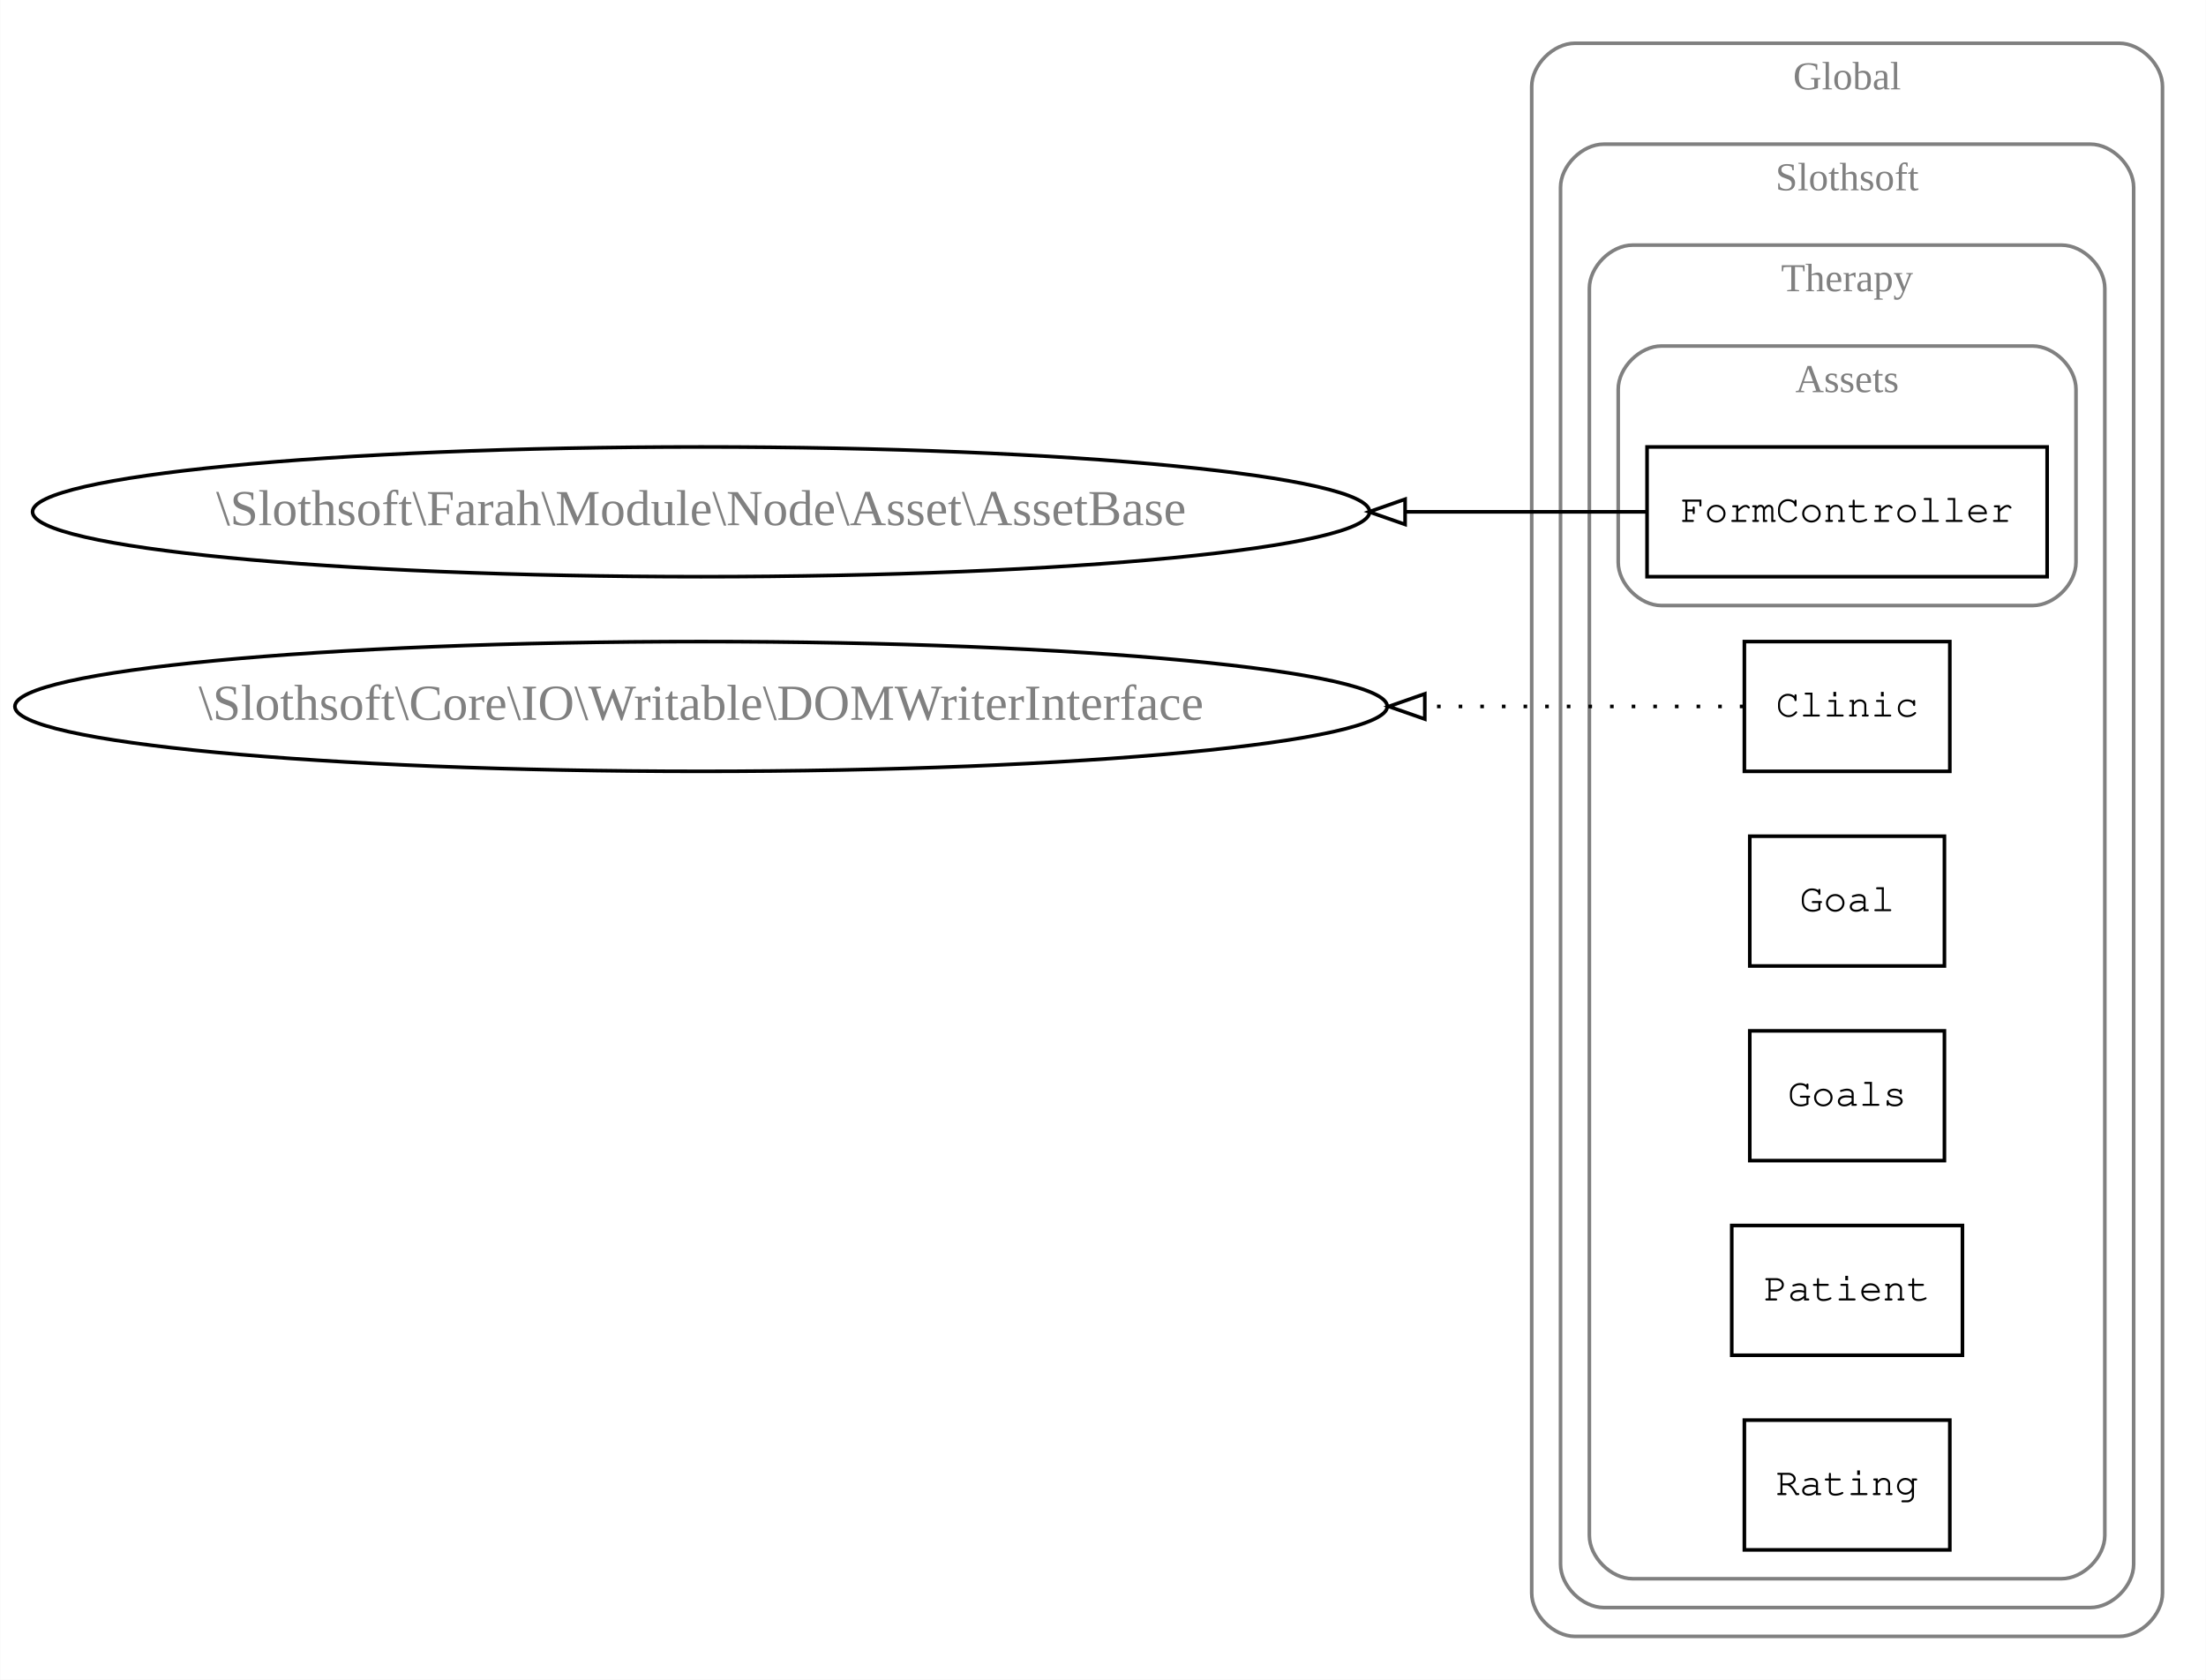
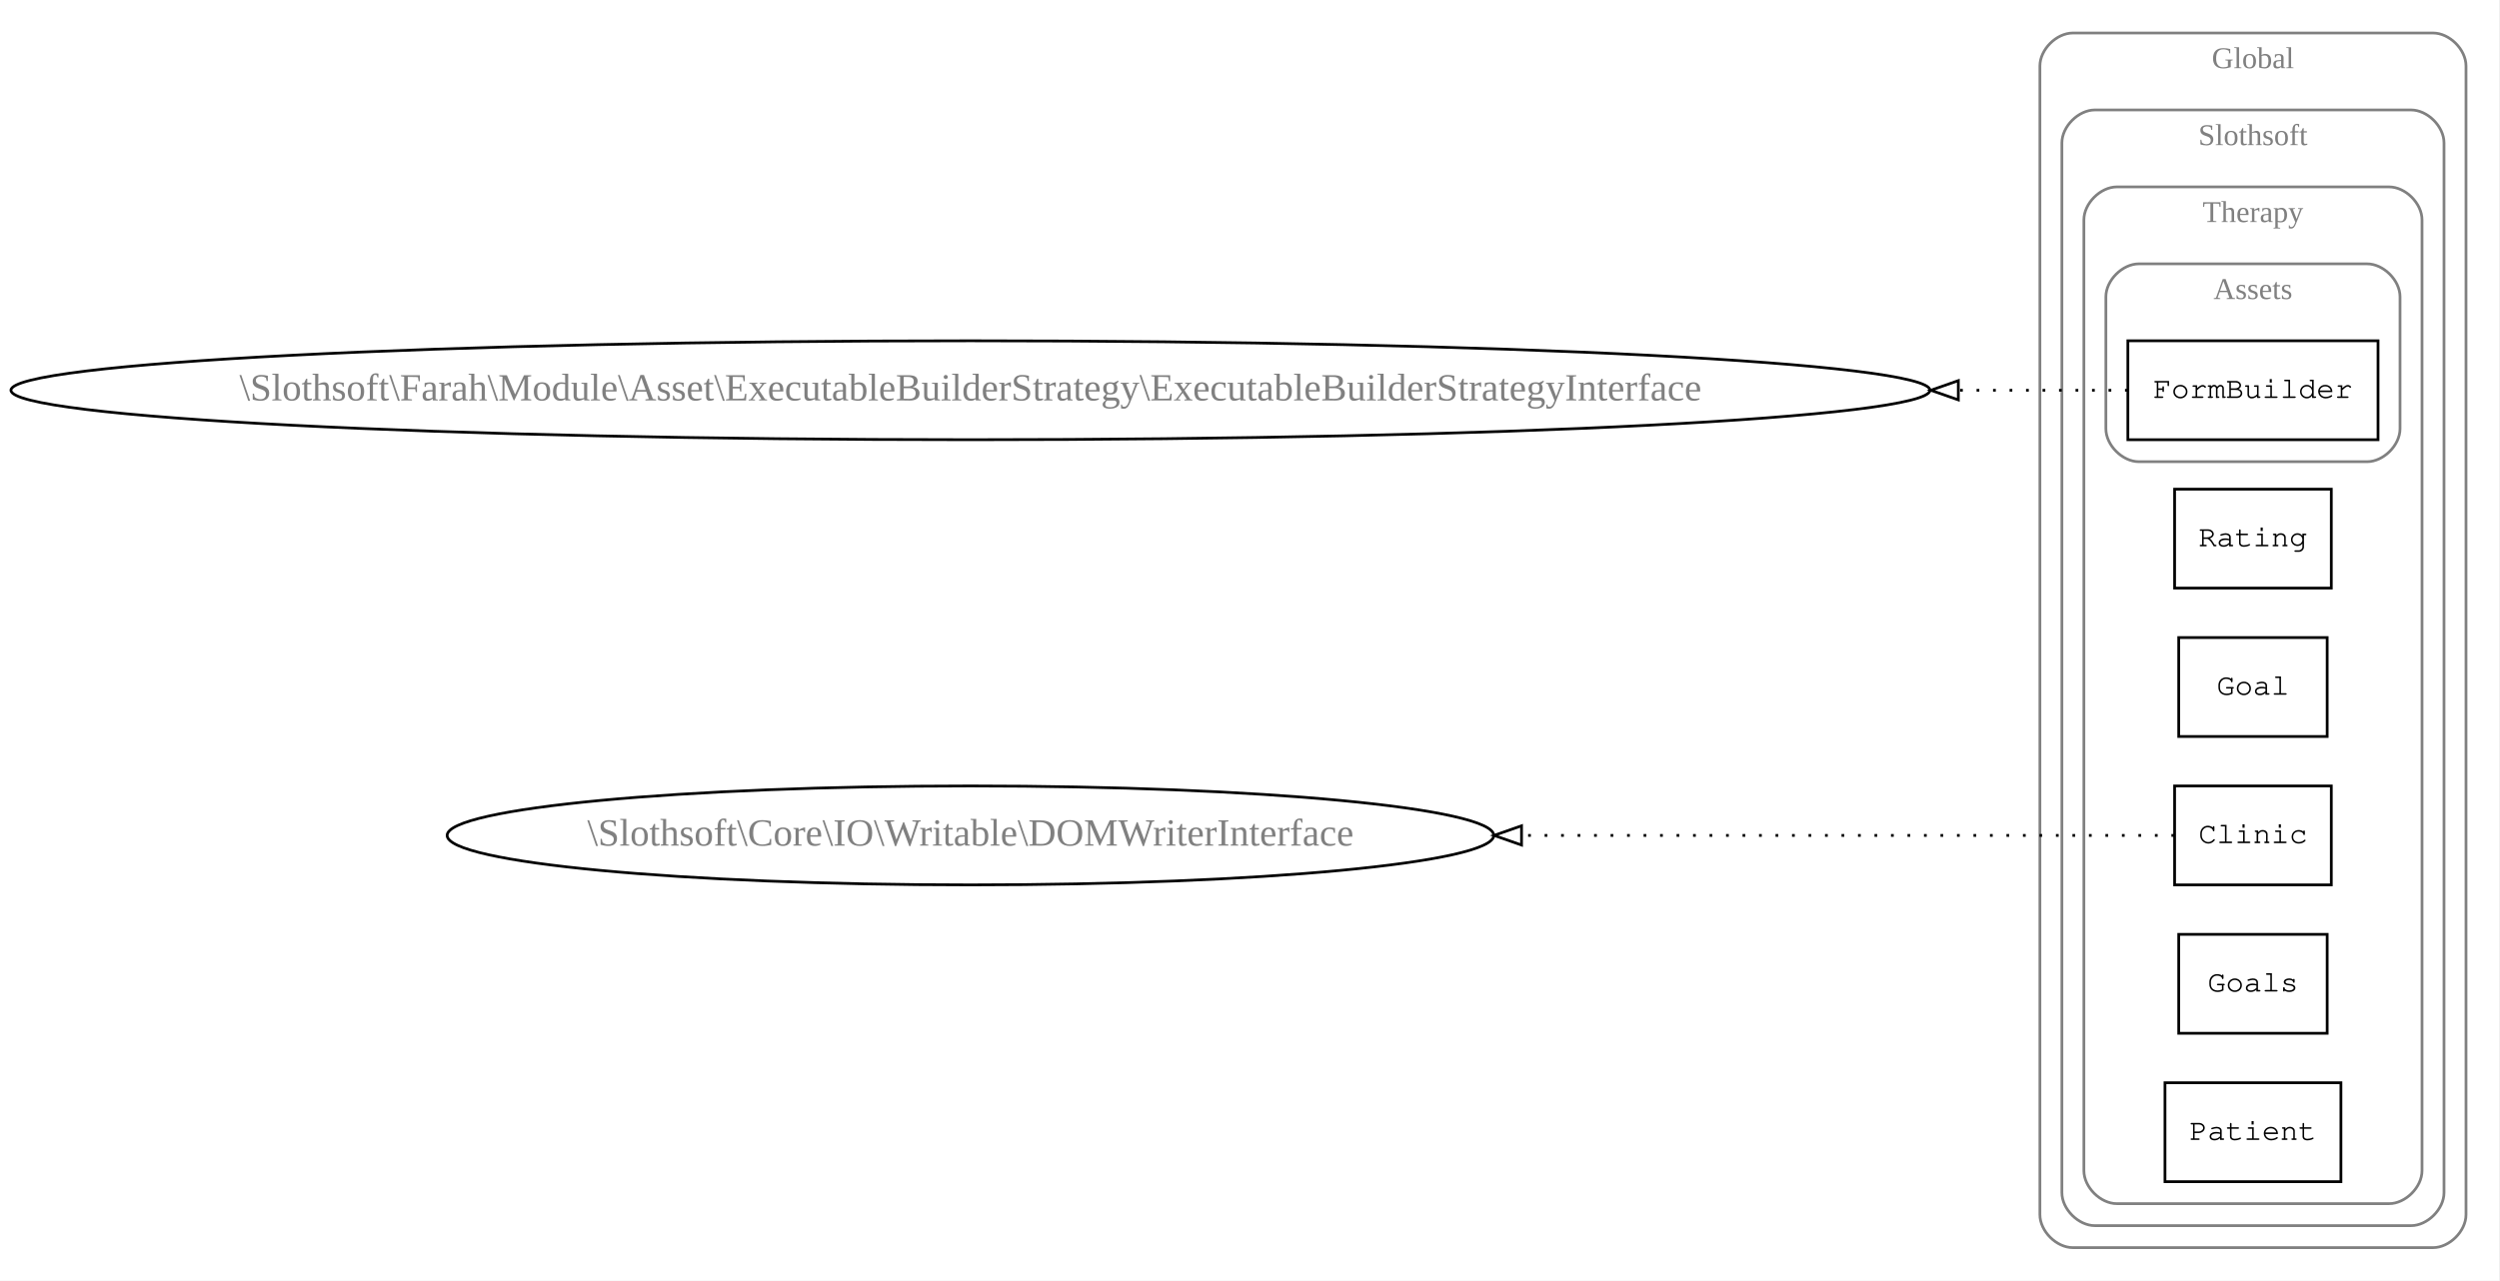
- <svg xmlns="http://www.w3.org/2000/svg" width="612pt" height="466pt" viewBox="0.00 0.00 611.87 466.00">
+ <svg xmlns="http://www.w3.org/2000/svg" width="909pt" height="466pt" viewBox="0.00 0.00 909.04 466.00">
  <g id="graph0" class="graph" transform="scale(1 1) rotate(0) translate(4 462)">
-     <polygon fill="white" stroke="none" points="-4,4 -4,-462 607.866,-462 607.866,4 -4,4" />
+     <polygon fill="white" stroke="none" points="-4,4 -4,-462 905.038,-462 905.038,4 -4,4" />
    <g id="clust1" class="cluster">
-       <path fill="none" stroke="gray" d="M432.866,-8C432.866,-8 583.866,-8 583.866,-8 589.866,-8 595.866,-14 595.866,-20 595.866,-20 595.866,-438 595.866,-438 595.866,-444 589.866,-450 583.866,-450 583.866,-450 432.866,-450 432.866,-450 426.866,-450 420.866,-444 420.866,-438 420.866,-438 420.866,-20 420.866,-20 420.866,-14 426.866,-8 432.866,-8" />
-       <text text-anchor="middle" x="508.366" y="-437.2" font-family="Times New Roman,serif" font-size="11.00" fill="gray">Global</text>
+       <path fill="none" stroke="gray" d="M750.038,-8C750.038,-8 881.038,-8 881.038,-8 887.038,-8 893.038,-14 893.038,-20 893.038,-20 893.038,-438 893.038,-438 893.038,-444 887.038,-450 881.038,-450 881.038,-450 750.038,-450 750.038,-450 744.038,-450 738.038,-444 738.038,-438 738.038,-438 738.038,-20 738.038,-20 738.038,-14 744.038,-8 750.038,-8" />
+       <text text-anchor="middle" x="815.538" y="-437.2" font-family="Times New Roman,serif" font-size="11.00" fill="gray">Global</text>
    </g>
    <g id="clust2" class="cluster">
-       <path fill="none" stroke="gray" d="M440.866,-16C440.866,-16 575.866,-16 575.866,-16 581.866,-16 587.866,-22 587.866,-28 587.866,-28 587.866,-410 587.866,-410 587.866,-416 581.866,-422 575.866,-422 575.866,-422 440.866,-422 440.866,-422 434.866,-422 428.866,-416 428.866,-410 428.866,-410 428.866,-28 428.866,-28 428.866,-22 434.866,-16 440.866,-16" />
-       <text text-anchor="middle" x="508.366" y="-409.2" font-family="Times New Roman,serif" font-size="11.00" fill="gray">Slothsoft</text>
+       <path fill="none" stroke="gray" d="M758.038,-16C758.038,-16 873.038,-16 873.038,-16 879.038,-16 885.038,-22 885.038,-28 885.038,-28 885.038,-410 885.038,-410 885.038,-416 879.038,-422 873.038,-422 873.038,-422 758.038,-422 758.038,-422 752.038,-422 746.038,-416 746.038,-410 746.038,-410 746.038,-28 746.038,-28 746.038,-22 752.038,-16 758.038,-16" />
+       <text text-anchor="middle" x="815.538" y="-409.2" font-family="Times New Roman,serif" font-size="11.00" fill="gray">Slothsoft</text>
    </g>
    <g id="clust3" class="cluster">
-       <path fill="none" stroke="gray" d="M448.866,-24C448.866,-24 567.866,-24 567.866,-24 573.866,-24 579.866,-30 579.866,-36 579.866,-36 579.866,-382 579.866,-382 579.866,-388 573.866,-394 567.866,-394 567.866,-394 448.866,-394 448.866,-394 442.866,-394 436.866,-388 436.866,-382 436.866,-382 436.866,-36 436.866,-36 436.866,-30 442.866,-24 448.866,-24" />
-       <text text-anchor="middle" x="508.366" y="-381.2" font-family="Times New Roman,serif" font-size="11.00" fill="gray">Therapy</text>
+       <path fill="none" stroke="gray" d="M766.038,-24C766.038,-24 865.038,-24 865.038,-24 871.038,-24 877.038,-30 877.038,-36 877.038,-36 877.038,-382 877.038,-382 877.038,-388 871.038,-394 865.038,-394 865.038,-394 766.038,-394 766.038,-394 760.038,-394 754.038,-388 754.038,-382 754.038,-382 754.038,-36 754.038,-36 754.038,-30 760.038,-24 766.038,-24" />
+       <text text-anchor="middle" x="815.538" y="-381.2" font-family="Times New Roman,serif" font-size="11.00" fill="gray">Therapy</text>
    </g>
    <g id="clust4" class="cluster">
-       <path fill="none" stroke="gray" d="M456.866,-294C456.866,-294 559.866,-294 559.866,-294 565.866,-294 571.866,-300 571.866,-306 571.866,-306 571.866,-354 571.866,-354 571.866,-360 565.866,-366 559.866,-366 559.866,-366 456.866,-366 456.866,-366 450.866,-366 444.866,-360 444.866,-354 444.866,-354 444.866,-306 444.866,-306 444.866,-300 450.866,-294 456.866,-294" />
-       <text text-anchor="middle" x="508.366" y="-353.2" font-family="Times New Roman,serif" font-size="11.00" fill="gray">Assets</text>
+       <path fill="none" stroke="gray" d="M774.038,-294C774.038,-294 857.038,-294 857.038,-294 863.038,-294 869.038,-300 869.038,-306 869.038,-306 869.038,-354 869.038,-354 869.038,-360 863.038,-366 857.038,-366 857.038,-366 774.038,-366 774.038,-366 768.038,-366 762.038,-360 762.038,-354 762.038,-354 762.038,-306 762.038,-306 762.038,-300 768.038,-294 774.038,-294" />
+       <text text-anchor="middle" x="815.538" y="-353.2" font-family="Times New Roman,serif" font-size="11.00" fill="gray">Assets</text>
    </g>
    <g id="node1" class="node">
-       <polygon fill="none" stroke="black" points="563.866,-338 452.866,-338 452.866,-302 563.866,-302 563.866,-338" />
-       <text text-anchor="middle" x="508.366" y="-317.2" font-family="Courier,monospace" font-size="11.00">FormController</text>
+       <polygon fill="none" stroke="black" points="861.038,-338 770.038,-338 770.038,-302 861.038,-302 861.038,-338" />
+       <text text-anchor="middle" x="815.538" y="-317.2" font-family="Courier,monospace" font-size="11.00">FormBuilder</text>
+     </g>
+     <g id="node8" class="node">
+       <ellipse fill="none" stroke="black" cx="349.019" cy="-320" rx="349.038" ry="18" />
+       <text text-anchor="middle" x="349.019" y="-316.3" font-family="Times New Roman,serif" font-size="14.00" fill="gray">\Slothsoft\Farah\Module\Asset\ExecutableBuilderStrategy\ExecutableBuilderStrategyInterface</text>
+     </g>
+     <g id="edge2" class="edge">
+       <path fill="none" stroke="black" stroke-dasharray="1,5" d="M769.998,-320C753.01,-320 732.019,-320 708.559,-320" />
+       <polygon fill="none" stroke="black" points="708.357,-316.5 698.357,-320 708.357,-323.5 708.357,-316.5" />
+     </g>
+     <g id="node2" class="node">
+       <polygon fill="none" stroke="black" points="844.038,-284 787.038,-284 787.038,-248 844.038,-248 844.038,-284" />
+       <text text-anchor="middle" x="815.538" y="-263.2" font-family="Courier,monospace" font-size="11.00">Rating</text>
+     </g>
+     <g id="node3" class="node">
+       <polygon fill="none" stroke="black" points="842.538,-230 788.538,-230 788.538,-194 842.538,-194 842.538,-230" />
+       <text text-anchor="middle" x="815.538" y="-209.2" font-family="Courier,monospace" font-size="11.00">Goal</text>
+     </g>
+     <g id="node4" class="node">
+       <polygon fill="none" stroke="black" points="844.038,-176 787.038,-176 787.038,-140 844.038,-140 844.038,-176" />
+       <text text-anchor="middle" x="815.538" y="-155.2" font-family="Courier,monospace" font-size="11.00">Clinic</text>
    </g>
    <g id="node7" class="node">
-       <ellipse fill="none" stroke="black" cx="190.433" cy="-320" rx="185.467" ry="18" />
-       <text text-anchor="middle" x="190.433" y="-316.3" font-family="Times New Roman,serif" font-size="14.00" fill="gray">\Slothsoft\Farah\Module\Node\Asset\AssetBase</text>
+       <ellipse fill="none" stroke="black" cx="349.019" cy="-158" rx="190.366" ry="18" />
+       <text text-anchor="middle" x="349.019" y="-154.3" font-family="Times New Roman,serif" font-size="14.00" fill="gray">\Slothsoft\Core\IO\Writable\DOMWriterInterface</text>
    </g>
    <g id="edge1" class="edge">
-       <path fill="none" stroke="black" d="M452.696,-320C433.293,-320 410.187,-320 385.862,-320" />
-       <polygon fill="none" stroke="black" points="385.744,-316.5 375.744,-320 385.744,-323.5 385.744,-316.5" />
-     </g>
-     <g id="node2" class="node">
-       <polygon fill="none" stroke="black" points="536.866,-284 479.866,-284 479.866,-248 536.866,-248 536.866,-284" />
-       <text text-anchor="middle" x="508.366" y="-263.2" font-family="Courier,monospace" font-size="11.00">Clinic</text>
-     </g>
-     <g id="node8" class="node">
-       <ellipse fill="none" stroke="black" cx="190.433" cy="-266" rx="190.366" ry="18" />
-       <text text-anchor="middle" x="190.433" y="-262.3" font-family="Times New Roman,serif" font-size="14.00" fill="gray">\Slothsoft\Core\IO\Writable\DOMWriterInterface</text>
-     </g>
-     <g id="edge2" class="edge">
-       <path fill="none" stroke="black" stroke-dasharray="1,5" d="M479.606,-266C458.159,-266 426.341,-266 391.583,-266" />
-       <polygon fill="none" stroke="black" points="391.211,-262.5 381.211,-266 391.211,-269.5 391.211,-262.5" />
-     </g>
-     <g id="node3" class="node">
-       <polygon fill="none" stroke="black" points="535.366,-230 481.366,-230 481.366,-194 535.366,-194 535.366,-230" />
-       <text text-anchor="middle" x="508.366" y="-209.2" font-family="Courier,monospace" font-size="11.00">Goal</text>
-     </g>
-     <g id="node4" class="node">
-       <polygon fill="none" stroke="black" points="535.366,-176 481.366,-176 481.366,-140 535.366,-140 535.366,-176" />
-       <text text-anchor="middle" x="508.366" y="-155.2" font-family="Courier,monospace" font-size="11.00">Goals</text>
+       <path fill="none" stroke="black" stroke-dasharray="1,5" d="M786.871,-158C740.041,-158 641.272,-158 549.478,-158" />
+       <polygon fill="none" stroke="black" points="549.475,-154.5 539.475,-158 549.475,-161.5 549.475,-154.5" />
    </g>
    <g id="node5" class="node">
-       <polygon fill="none" stroke="black" points="540.366,-122 476.366,-122 476.366,-86 540.366,-86 540.366,-122" />
-       <text text-anchor="middle" x="508.366" y="-101.2" font-family="Courier,monospace" font-size="11.00">Patient</text>
+       <polygon fill="none" stroke="black" points="842.538,-122 788.538,-122 788.538,-86 842.538,-86 842.538,-122" />
+       <text text-anchor="middle" x="815.538" y="-101.2" font-family="Courier,monospace" font-size="11.00">Goals</text>
    </g>
    <g id="node6" class="node">
-       <polygon fill="none" stroke="black" points="536.866,-68 479.866,-68 479.866,-32 536.866,-32 536.866,-68" />
-       <text text-anchor="middle" x="508.366" y="-47.2" font-family="Courier,monospace" font-size="11.00">Rating</text>
+       <polygon fill="none" stroke="black" points="847.538,-68 783.538,-68 783.538,-32 847.538,-32 847.538,-68" />
+       <text text-anchor="middle" x="815.538" y="-47.2" font-family="Courier,monospace" font-size="11.00">Patient</text>
    </g>
  </g>
</svg>
